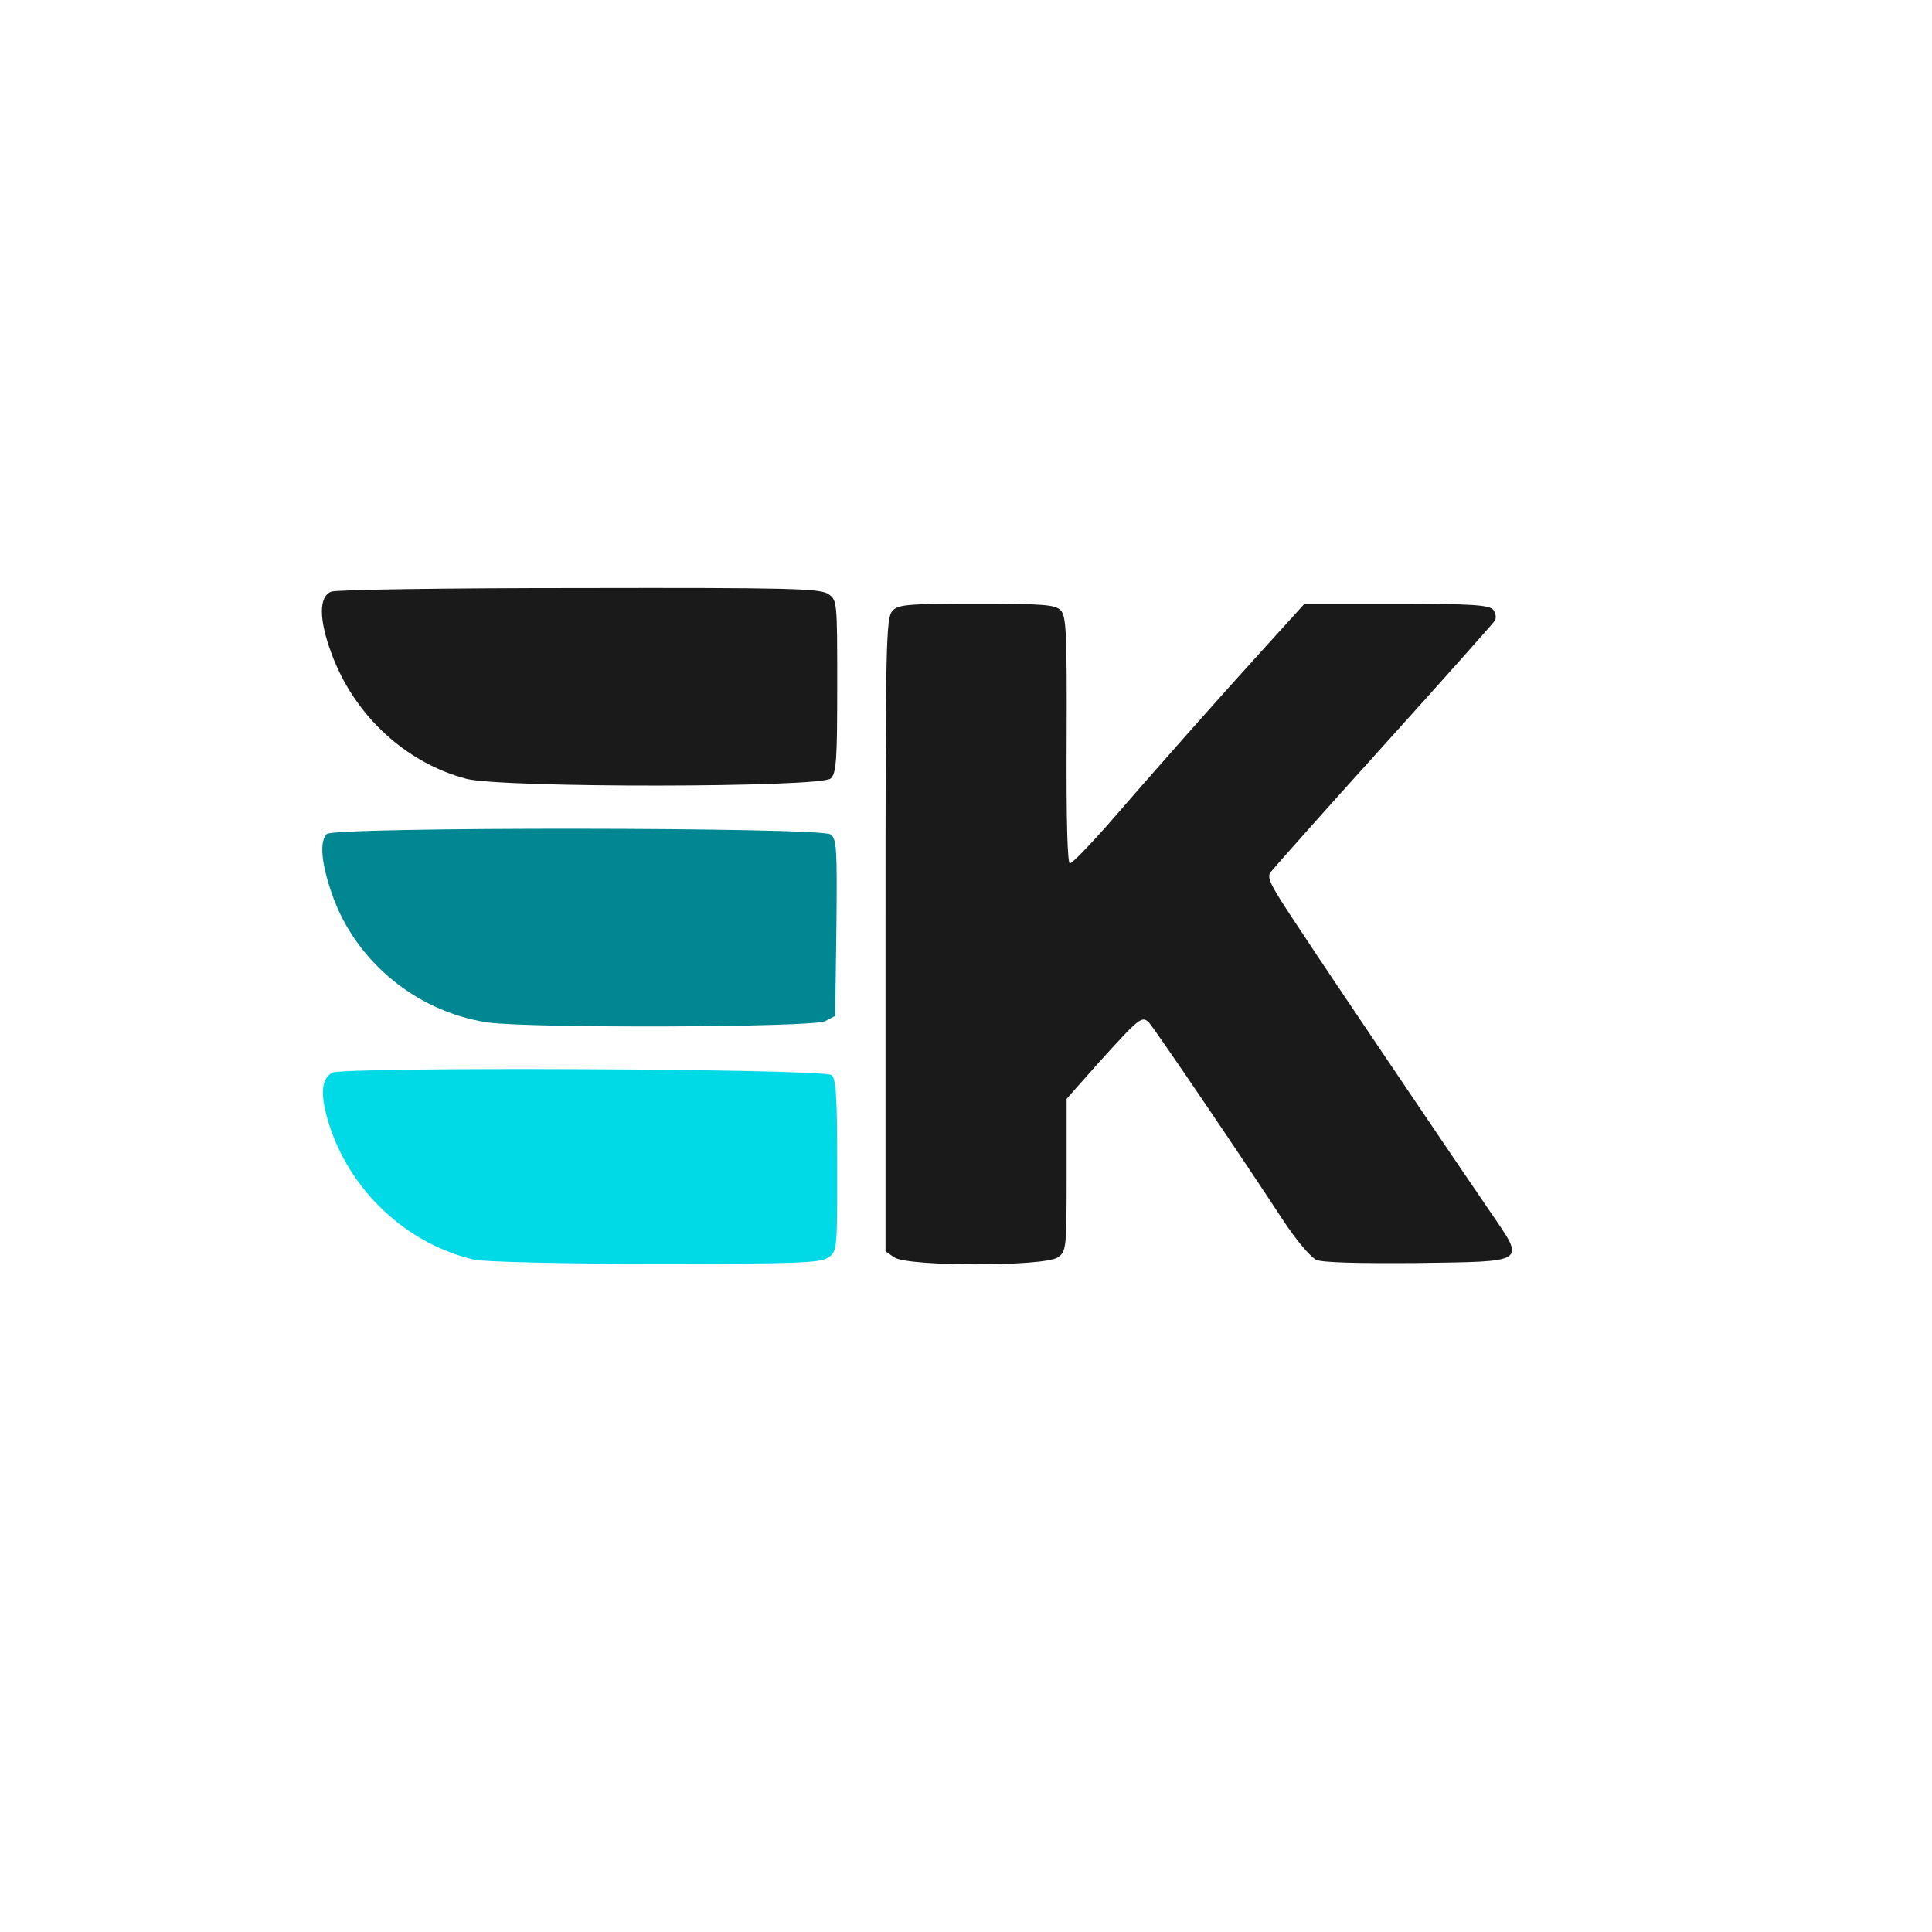
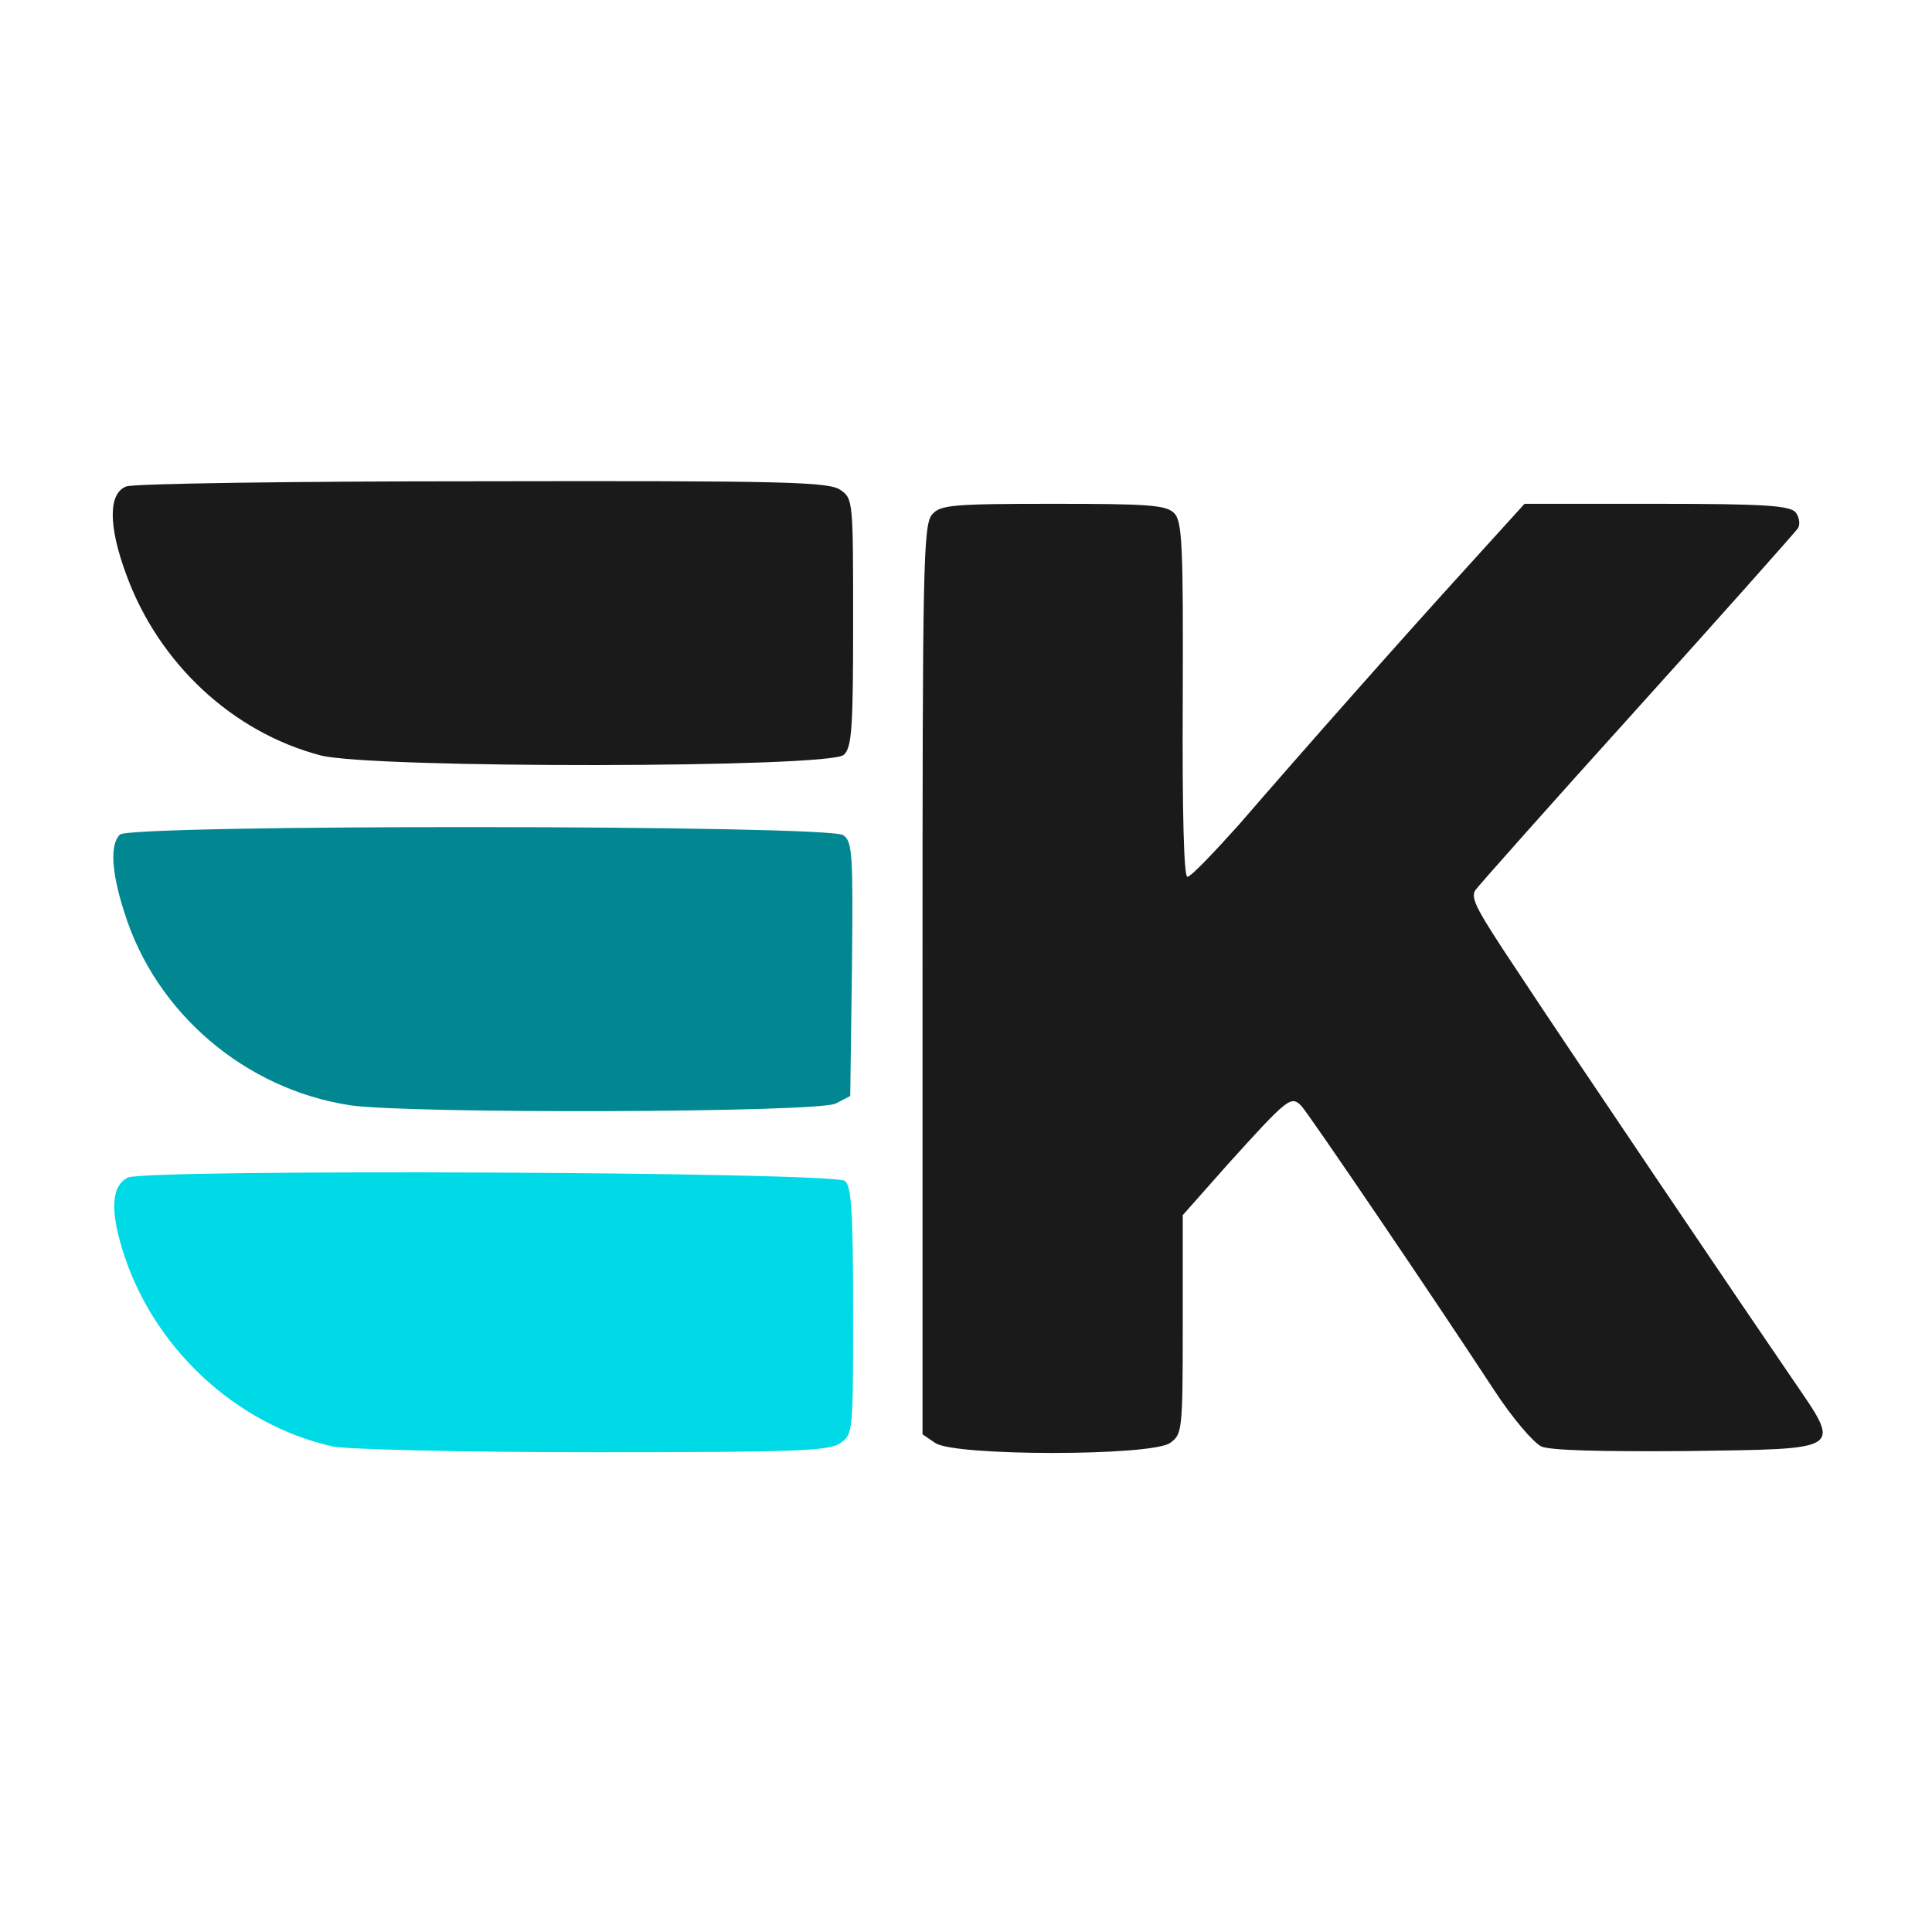
- <svg xmlns="http://www.w3.org/2000/svg" version="1.2" baseProfile="tiny" viewBox="0 0 500 500" width="500" height="500">
-   <rect width="500" height="500" fill="none" />
+ <svg xmlns="http://www.w3.org/2000/svg" version="1.2" baseProfile="tiny" viewBox="63 132 348 215" width="500" height="500">
  <g fill="#1a1a1a" transform="translate(50,450) scale(0.104167,-0.104167)">
    <path d="M343 2850 c-31 -12 -31 -68 0 -152 56 -154 184 -273 336 -313 89 -23 882 -22 905 1 14 13 16 48 16 229 0 210 0 214 -22 229 -20 14 -94 16 -618 15 -330 0 -605 -4 -617 -9z M1737 2802 c-16 -17 -17 -87 -17 -805 l0 -786 22 -15 c33 -23 373 -23 406 0 21 15 22 20 22 205 l0 189 78 88 c104 115 109 119 127 101 13 -14 229 -332 333 -491 32 -49 68 -91 82 -98 16 -7 105 -9 249 -8 278 4 271 -1 185 125 -70 102 -392 578 -474 703 -72 108 -83 128 -74 142 4 6 129 147 279 313 149 165 275 307 279 313 4 7 2 19 -4 27 -10 12 -53 15 -241 15 l-228 0 -98 -108 c-112 -123 -281 -314 -396 -447 -44 -49 -83 -90 -89 -90 -6 0 -9 109 -8 306 1 270 -1 309 -15 323 -14 14 -45 16 -209 16 -174 0 -195 -2 -209 -18z" />
  </g>
  <g fill="#008791" transform="translate(50,450) scale(0.104167,-0.104167)">
    <path d="M332 2248 c-17 -17 -15 -64 8 -135 54 -173 208 -305 390 -333 100 -15 809 -13 840 3 l25 13 3 219 c2 198 1 221 -15 232 -24 18 -1233 19 -1251 1z" />
  </g>
  <g fill="#00DAE7" transform="translate(50,450) scale(0.104167,-0.104167)">
    <path d="M346 1655 c-28 -14 -31 -54 -10 -123 51 -169 195 -304 364 -342 25 -5 221 -10 450 -10 351 0 409 2 428 16 22 15 22 19 22 228 0 172 -3 216 -14 225 -19 16 -1209 21 -1240 6z" />
  </g>
</svg>
